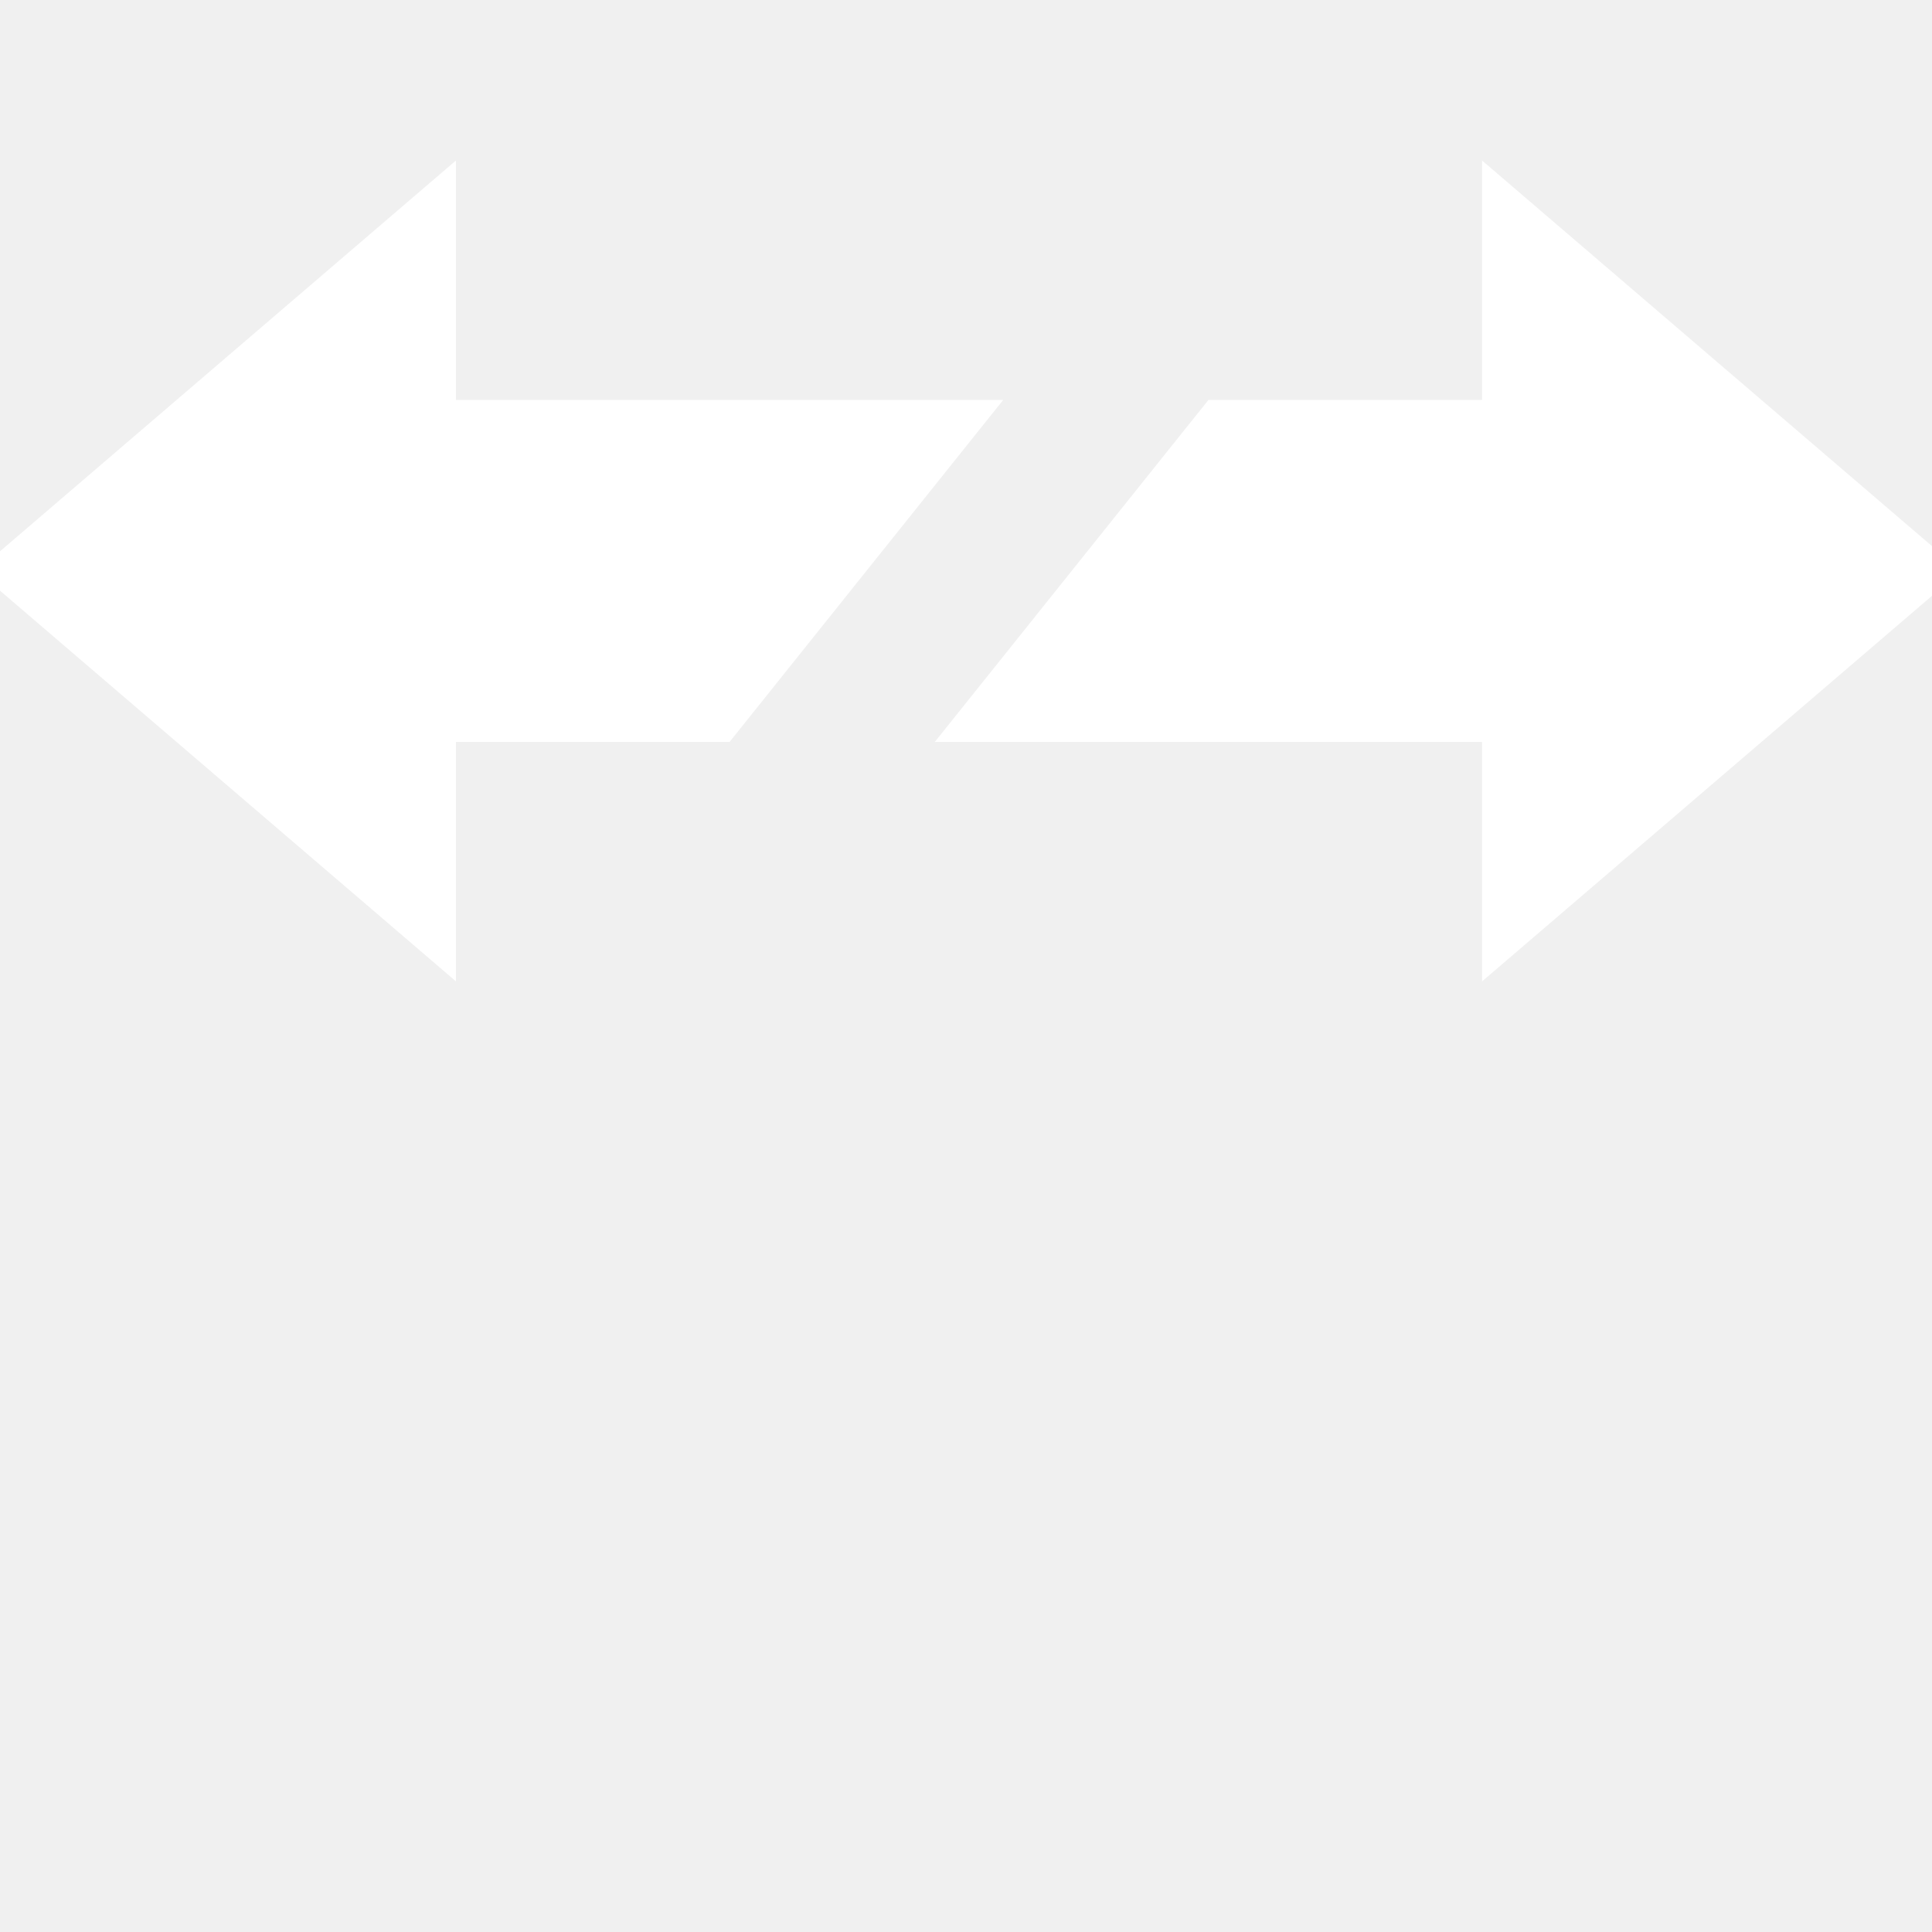
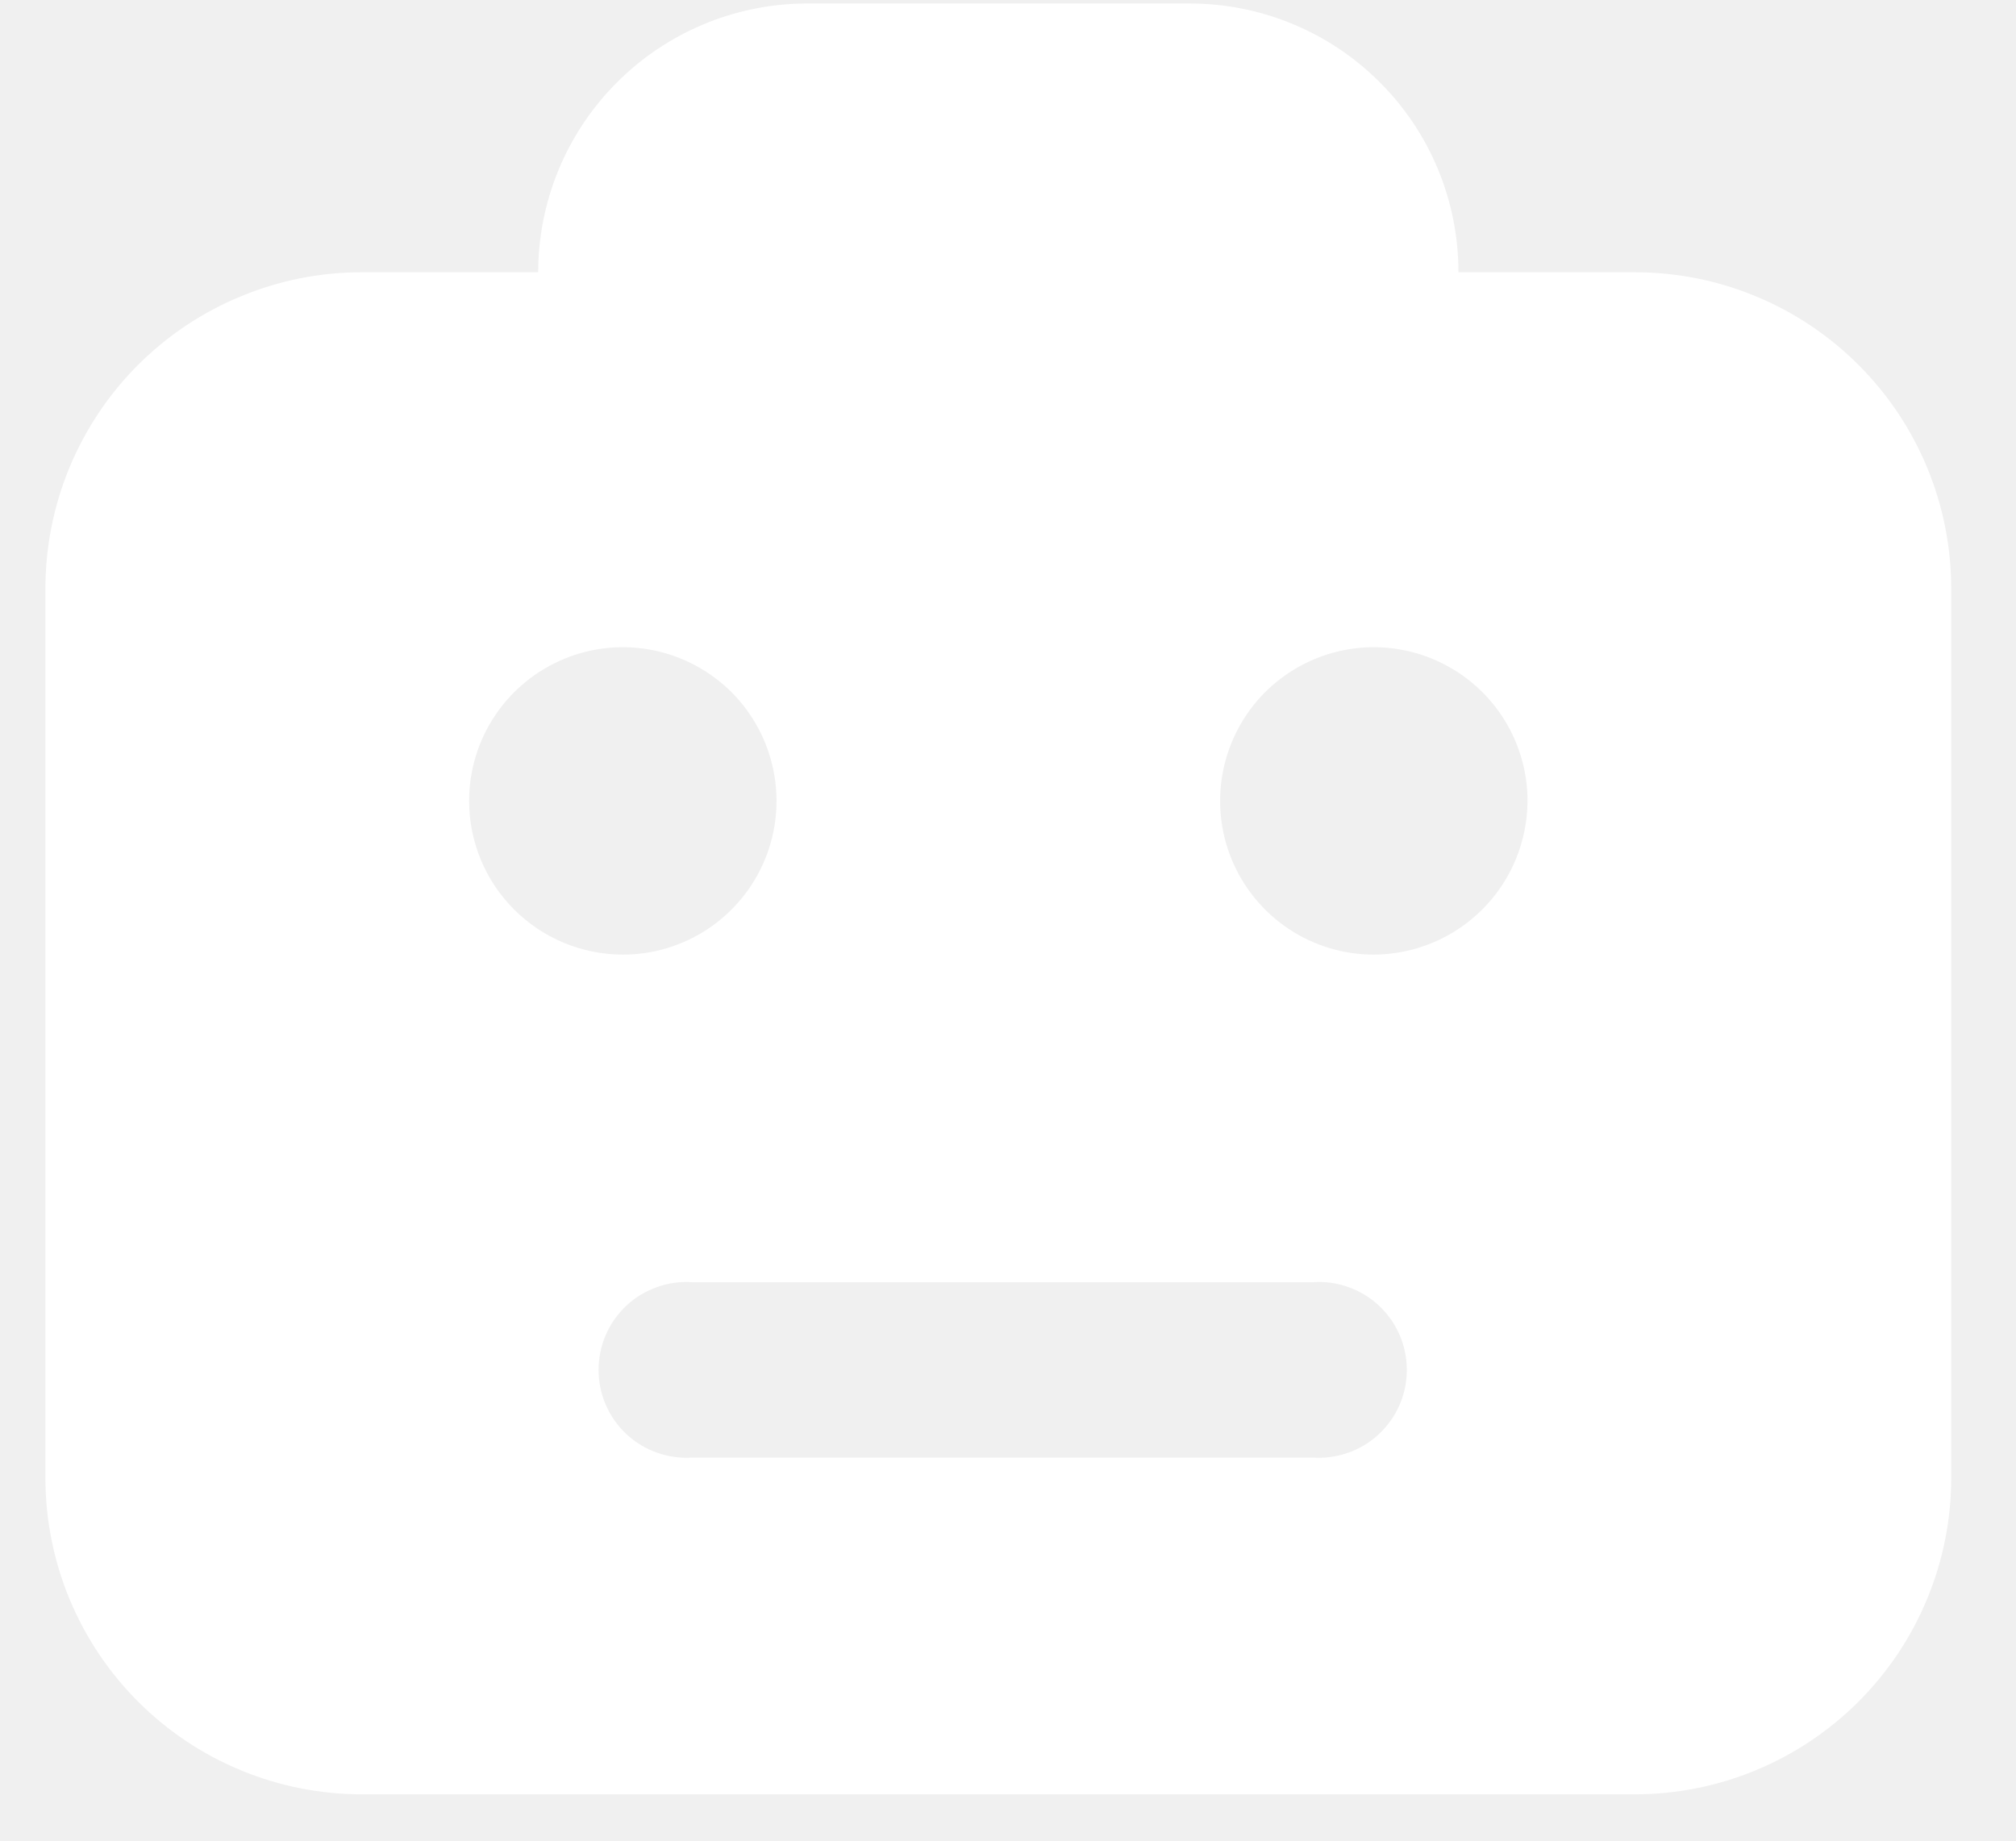
- <svg xmlns="http://www.w3.org/2000/svg" width="26" height="26" viewBox="0 0 26 26" fill="none">
-   <g clip-path="url(#clip0_4166_4908)">
-     <path d="M13.501 5.382L9.818 9.985H6.136V13.207L-0.309 7.684L6.136 2.16V5.382H13.501Z" fill="white" />
-     <path d="M19.945 13.207V9.985H12.58L16.263 5.382H19.945V2.16L26.39 7.684L19.945 13.207Z" fill="white" />
-   </g>
-   <defs>
-     <clipPath id="clip0_4166_4908">
-       <rect width="26" height="26" fill="white" />
-     </clipPath>
-   </defs>
+ <svg xmlns="http://www.w3.org/2000/svg" width="23" height="21" viewBox="0 0 23 21" fill="none">
+   <path d="M18.65 3.106H16.639C16.639 2.703 16.56 2.304 16.406 1.932C16.252 1.56 16.026 1.222 15.741 0.938C15.457 0.653 15.118 0.427 14.746 0.273C14.375 0.119 13.976 0.04 13.573 0.04H9.179C8.371 0.048 7.599 0.375 7.03 0.949C6.461 1.522 6.141 2.297 6.14 3.106H4.135C3.659 3.105 3.189 3.198 2.75 3.38C2.31 3.561 1.911 3.827 1.575 4.163C1.239 4.499 0.973 4.898 0.791 5.338C0.61 5.777 0.517 6.247 0.518 6.723V16.86C0.518 17.334 0.611 17.804 0.793 18.243C0.975 18.681 1.241 19.08 1.577 19.415C1.913 19.751 2.312 20.017 2.751 20.198C3.19 20.379 3.66 20.472 4.135 20.471H18.65C19.124 20.471 19.594 20.378 20.032 20.196C20.47 20.015 20.868 19.749 21.204 19.413C21.539 19.078 21.805 18.68 21.986 18.242C22.168 17.803 22.261 17.334 22.261 16.86V6.723C22.262 6.248 22.169 5.778 21.988 5.339C21.807 4.9 21.541 4.501 21.205 4.165C20.87 3.829 20.472 3.563 20.033 3.381C19.595 3.199 19.124 3.106 18.65 3.106ZM5.352 9.137C5.352 8.79 5.455 8.451 5.648 8.163C5.841 7.874 6.115 7.65 6.436 7.517C6.757 7.384 7.11 7.35 7.45 7.418C7.79 7.486 8.102 7.654 8.348 7.899C8.592 8.145 8.759 8.458 8.826 8.799C8.893 9.139 8.858 9.492 8.724 9.812C8.591 10.132 8.365 10.406 8.076 10.598C7.787 10.79 7.448 10.892 7.101 10.891C6.636 10.889 6.192 10.704 5.864 10.375C5.536 10.047 5.352 9.602 5.352 9.137ZM14.975 16.629H7.904C7.766 16.639 7.628 16.62 7.498 16.574C7.368 16.529 7.249 16.457 7.148 16.363C7.047 16.269 6.967 16.155 6.912 16.029C6.857 15.903 6.829 15.766 6.829 15.629C6.829 15.491 6.857 15.354 6.912 15.228C6.967 15.102 7.047 14.988 7.148 14.894C7.249 14.8 7.368 14.729 7.498 14.683C7.628 14.637 7.766 14.618 7.904 14.629H14.975C15.112 14.618 15.25 14.637 15.38 14.683C15.51 14.729 15.63 14.8 15.73 14.894C15.831 14.988 15.912 15.102 15.967 15.228C16.022 15.354 16.05 15.491 16.05 15.629C16.05 15.766 16.022 15.903 15.967 16.029C15.912 16.155 15.831 16.269 15.73 16.363C15.63 16.457 15.51 16.529 15.38 16.574C15.25 16.62 15.112 16.639 14.975 16.629ZM15.678 10.891C15.331 10.892 14.992 10.79 14.703 10.598C14.414 10.406 14.188 10.132 14.055 9.812C13.921 9.492 13.886 9.139 13.953 8.799C14.02 8.458 14.187 8.145 14.431 7.899C14.677 7.654 14.989 7.486 15.329 7.418C15.669 7.35 16.022 7.384 16.343 7.517C16.664 7.65 16.938 7.874 17.131 8.163C17.324 8.451 17.427 8.79 17.427 9.137C17.425 9.601 17.241 10.046 16.913 10.374C16.586 10.702 16.142 10.888 15.678 10.891Z" fill="white" />
</svg>
